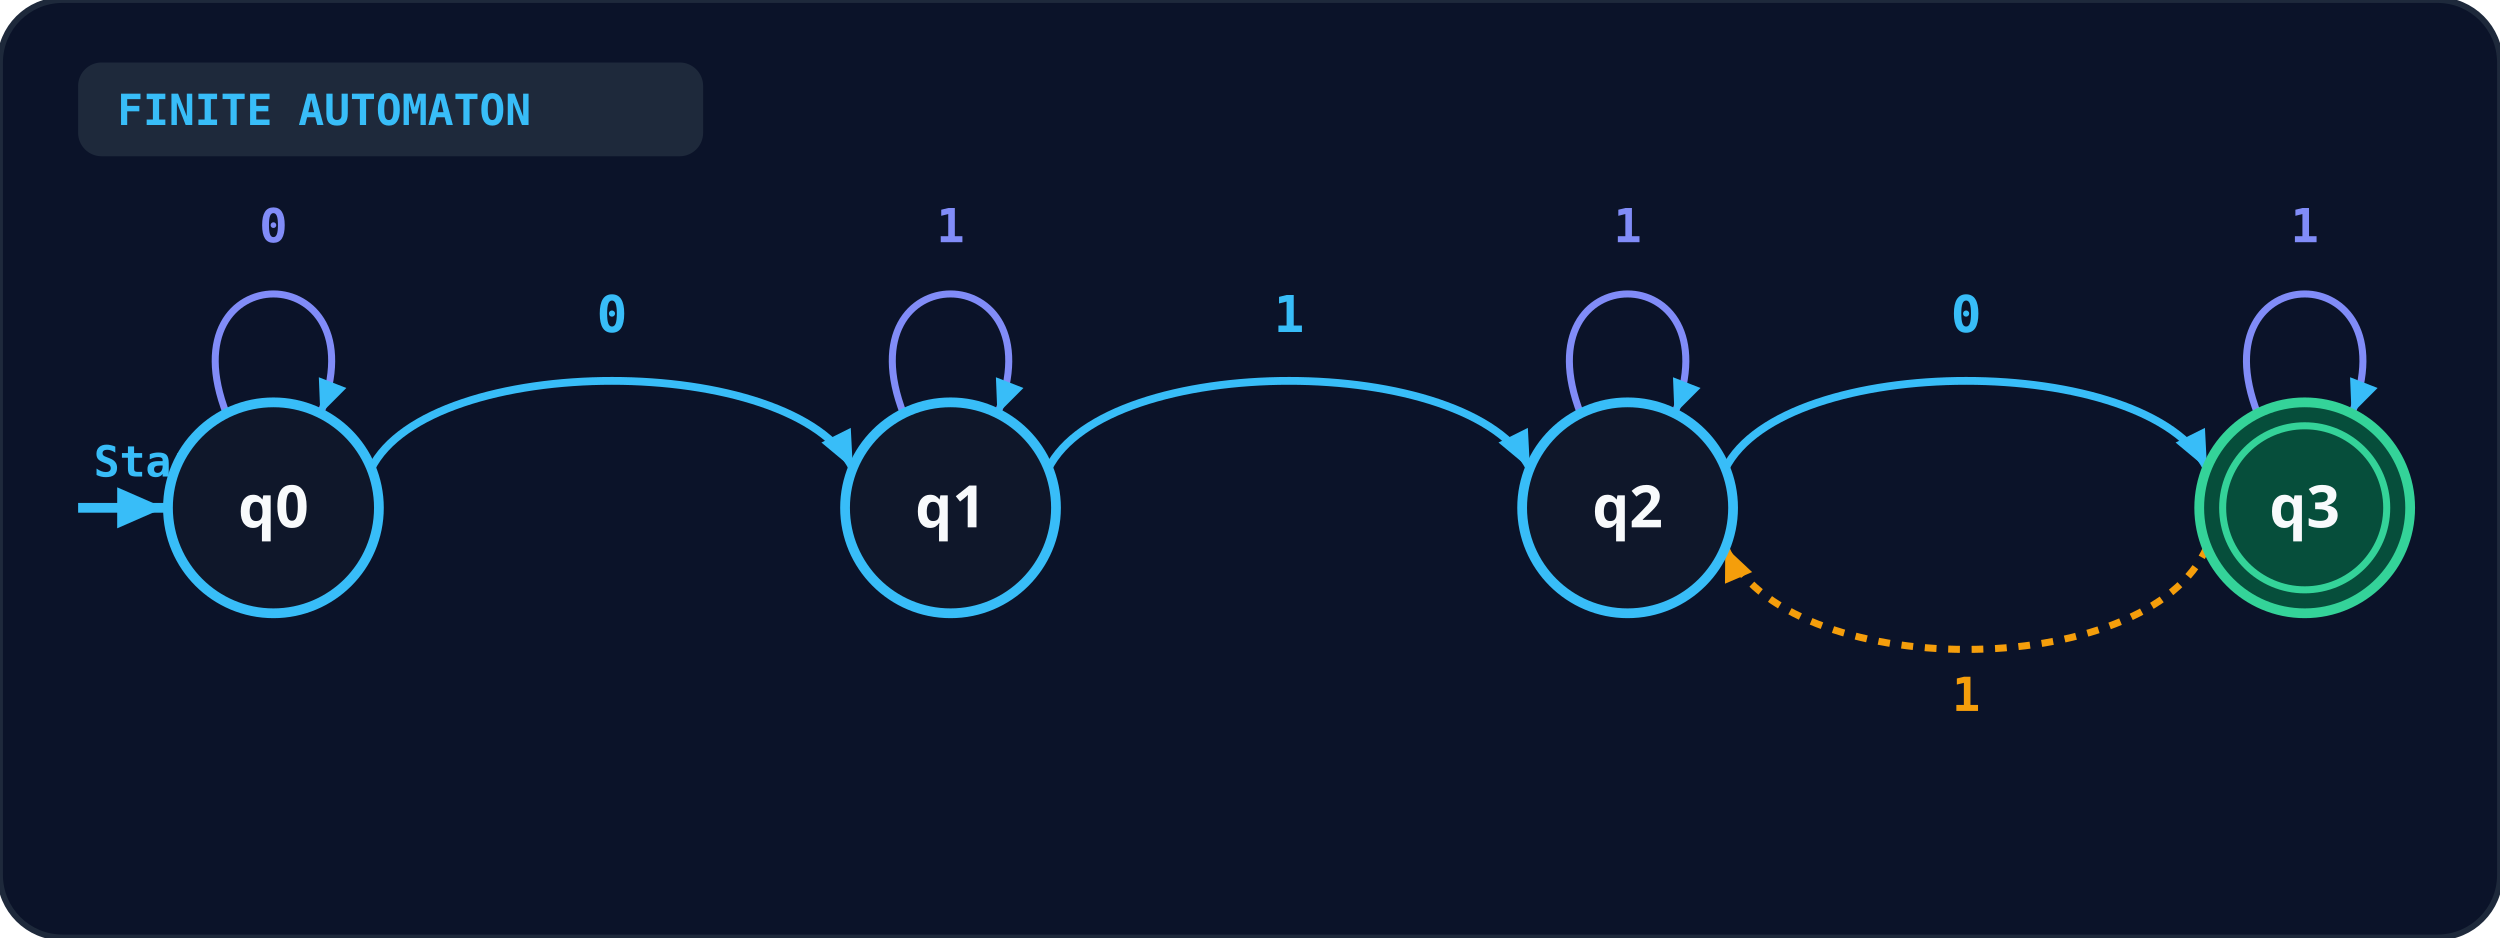
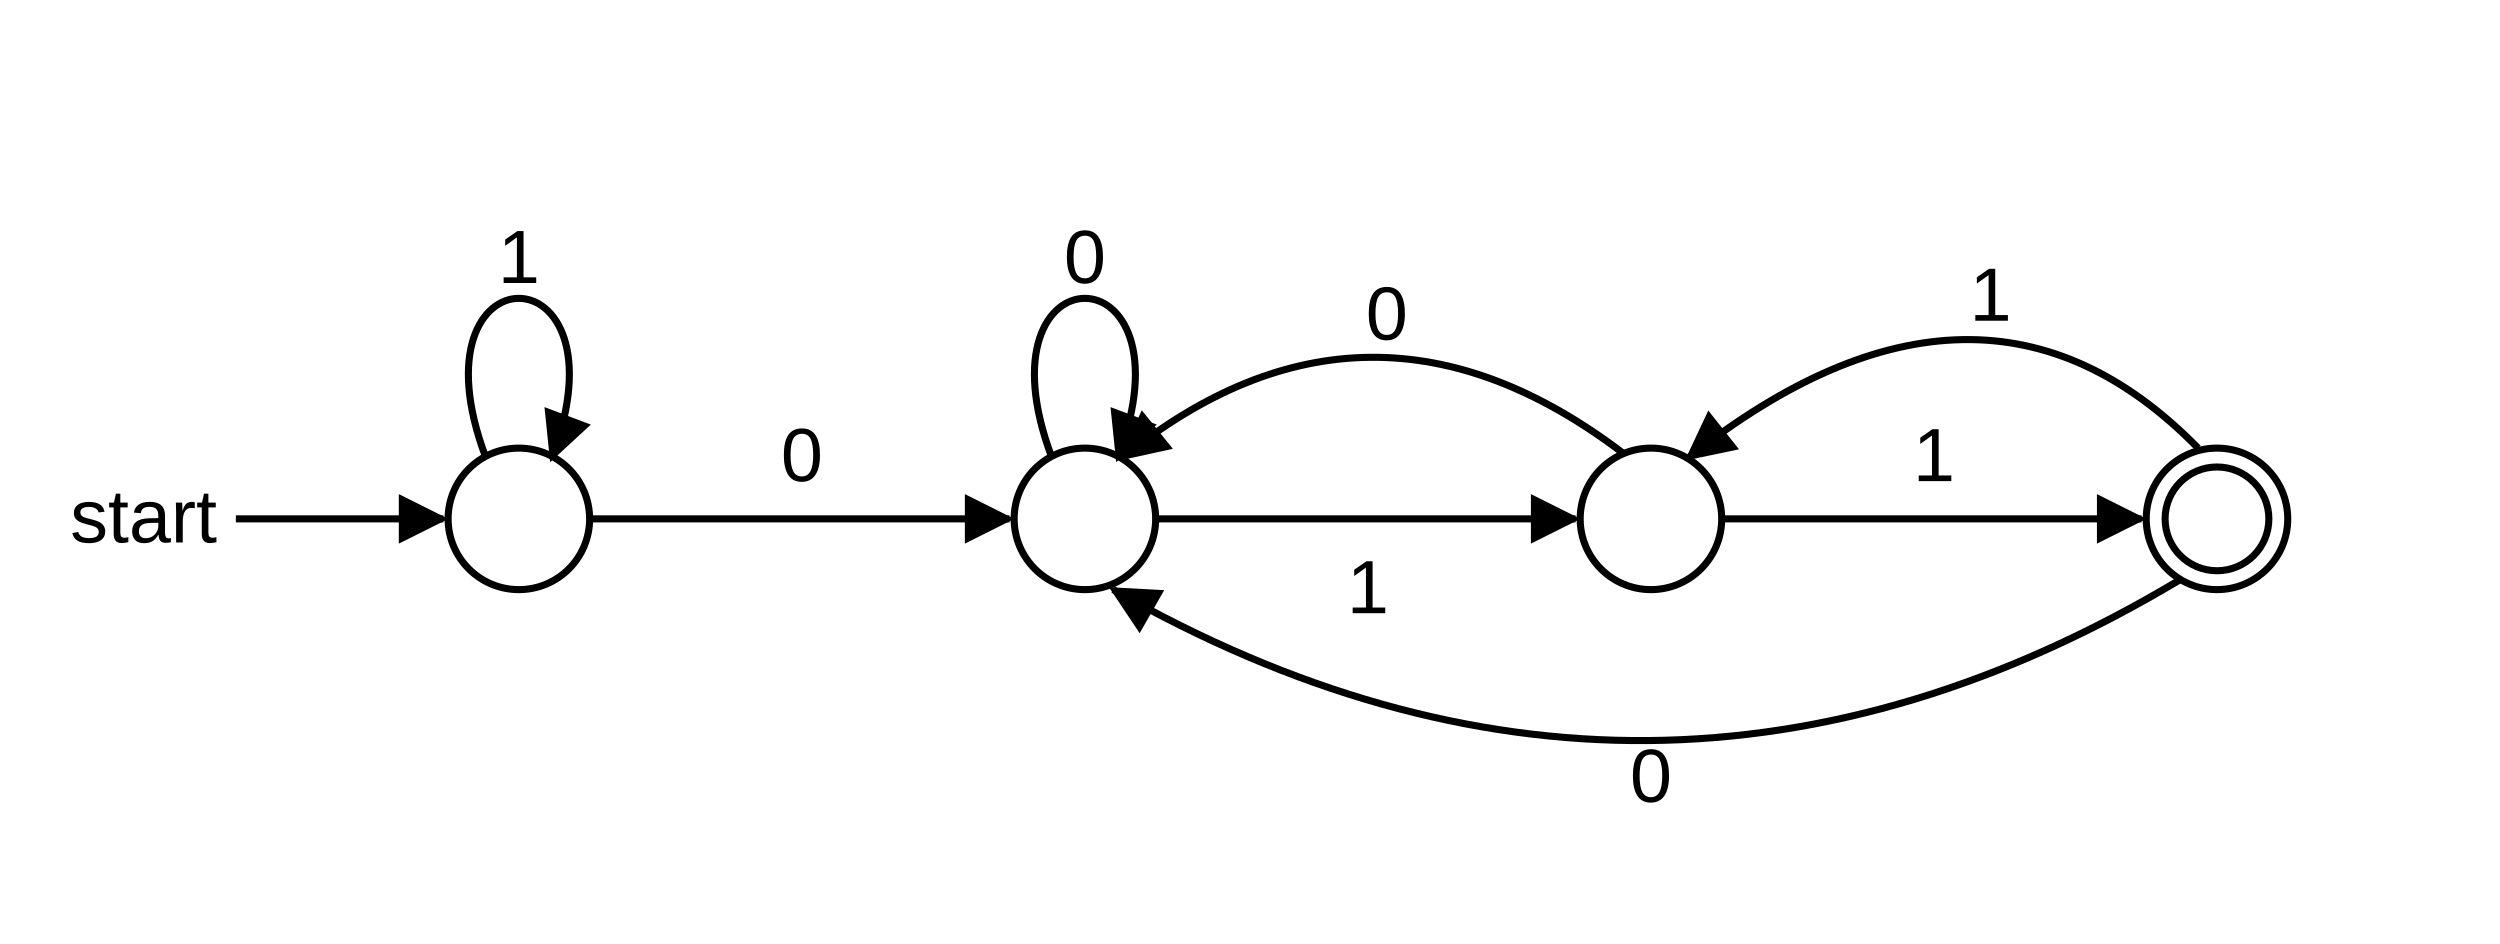
- <svg xmlns="http://www.w3.org/2000/svg" viewBox="0 0 640 240" width="100%" height="100%">
+ <svg xmlns="http://www.w3.org/2000/svg" viewBox="0 0 530 200" role="img" aria-label="DFA (C): start state s0 loops on 1 and goes to s1 on 0; s1 loops on 0 and goes to s2 on 1; s2 goes back to s1 on 0 and to the accepting state s3 on 1; s3 goes to s2 on 1 and to s1 on 0.">
  <defs>
-     <marker id="arr-blue" viewBox="0 0 10 10" refX="8" refY="5" markerWidth="6" markerHeight="6" orient="auto-start-reverse">
-       <path d="M 0 1.5 L 8 5 L 0 8.5 z" fill="#38bdf8" />
-     </marker>
-     <marker id="arr-emerald" viewBox="0 0 10 10" refX="8" refY="5" markerWidth="6" markerHeight="6" orient="auto-start-reverse">
-       <path d="M 0 1.5 L 8 5 L 0 8.5 z" fill="#34d399" />
-     </marker>
-     <marker id="arr-amber" viewBox="0 0 10 10" refX="8" refY="5" markerWidth="6" markerHeight="6" orient="auto-start-reverse">
-       <path d="M 0 1.5 L 8 5 L 0 8.5 z" fill="#f59e0b" />
+     <marker id="m38C" viewBox="0 0 10 10" refX="9" refY="5" markerWidth="7" markerHeight="7" orient="auto-start-reverse">
+       <path d="M0,0 L10,5 L0,10 z" fill="currentColor" />
    </marker>
  </defs>
-   <rect width="100%" height="100%" rx="16" fill="#0b1329" stroke="#1e293b" stroke-width="1.5" />
-   <rect x="20" y="16" width="160" height="24" rx="6" fill="#1e293b" />
-   <text x="30" y="32" fill="#38bdf8" font-size="11" font-weight="bold" font-family="monospace">FINITE AUTOMATON</text>
-   <line x1="20" y1="130" x2="42" y2="130" stroke="#38bdf8" stroke-width="2.5" marker-end="url(#arr-blue)" />
-   <text x="24" y="122" fill="#38bdf8" font-size="11" font-weight="bold" font-family="monospace">Start</text>
-   <path d="M 95.0 120 C 110.0 90, 203.333 90, 218.333 120" fill="none" stroke="#38bdf8" stroke-width="2" marker-end="url(#arr-blue)" />
-   <text x="156.667" y="85" text-anchor="middle" fill="#38bdf8" font-size="13" font-weight="bold" font-family="monospace">0</text>
-   <path d="M 268.333 120 C 283.333 90, 376.667 90, 391.667 120" fill="none" stroke="#38bdf8" stroke-width="2" marker-end="url(#arr-blue)" />
-   <text x="330.0" y="85" text-anchor="middle" fill="#38bdf8" font-size="13" font-weight="bold" font-family="monospace">1</text>
-   <path d="M 441.667 120 C 456.667 90, 550.0 90, 565.0 120" fill="none" stroke="#38bdf8" stroke-width="2" marker-end="url(#arr-blue)" />
-   <text x="503.333" y="85" text-anchor="middle" fill="#38bdf8" font-size="13" font-weight="bold" font-family="monospace">0</text>
-   <path d="M 565.0 140 C 550.0 175, 456.667 175, 441.667 140" fill="none" stroke="#f59e0b" stroke-width="1.8" stroke-dasharray="3 3" marker-end="url(#arr-amber)" />
-   <text x="503.333" y="182" text-anchor="middle" fill="#f59e0b" font-size="12" font-weight="bold" font-family="monospace">1</text>
-   <path d="M 58.0 106 C 42.0 65, 98.0 65, 82.0 106" fill="none" stroke="#818cf8" stroke-width="1.8" marker-end="url(#arr-blue)" />
-   <text x="70.0" y="62" text-anchor="middle" fill="#818cf8" font-size="12" font-weight="bold" font-family="monospace">0</text>
-   <circle cx="70.0" cy="130" r="27" fill="#0f172a" stroke="#38bdf8" stroke-width="2.5" />
-   <text x="70.0" y="135" text-anchor="middle" fill="#f8fafc" font-size="15" font-weight="bold" font-family="system-ui">q0</text>
-   <path d="M 231.333 106 C 215.333 65, 271.333 65, 255.333 106" fill="none" stroke="#818cf8" stroke-width="1.8" marker-end="url(#arr-blue)" />
-   <text x="243.333" y="62" text-anchor="middle" fill="#818cf8" font-size="12" font-weight="bold" font-family="monospace">1</text>
-   <circle cx="243.333" cy="130" r="27" fill="#0f172a" stroke="#38bdf8" stroke-width="2.5" />
-   <text x="243.333" y="135" text-anchor="middle" fill="#f8fafc" font-size="15" font-weight="bold" font-family="system-ui">q1</text>
-   <path d="M 404.667 106 C 388.667 65, 444.667 65, 428.667 106" fill="none" stroke="#818cf8" stroke-width="1.8" marker-end="url(#arr-blue)" />
-   <text x="416.667" y="62" text-anchor="middle" fill="#818cf8" font-size="12" font-weight="bold" font-family="monospace">1</text>
-   <circle cx="416.667" cy="130" r="27" fill="#0f172a" stroke="#38bdf8" stroke-width="2.5" />
-   <text x="416.667" y="135" text-anchor="middle" fill="#f8fafc" font-size="15" font-weight="bold" font-family="system-ui">q2</text>
-   <path d="M 578.0 106 C 562.0 65, 618.0 65, 602.0 106" fill="none" stroke="#818cf8" stroke-width="1.8" marker-end="url(#arr-blue)" />
-   <text x="590.0" y="62" text-anchor="middle" fill="#818cf8" font-size="12" font-weight="bold" font-family="monospace">1</text>
-   <circle cx="590.0" cy="130" r="27" fill="#064e3b" stroke="#34d399" stroke-width="2.5" />
-   <circle cx="590.0" cy="130" r="21" fill="none" stroke="#34d399" stroke-width="1.8" />
-   <text x="590.0" y="135" text-anchor="middle" fill="#f8fafc" font-size="15" font-weight="bold" font-family="system-ui">q3</text>
+   <g fill="none" stroke="currentColor" stroke-width="1.5">
+     <line x1="50" y1="110" x2="94" y2="110" marker-end="url(#m38C)" />
+     <line x1="125" y1="110" x2="214" y2="110" marker-end="url(#m38C)" />
+     <line x1="245" y1="110" x2="334" y2="110" marker-end="url(#m38C)" />
+     <line x1="365" y1="110" x2="454" y2="110" marker-end="url(#m38C)" />
+     <path d="M103,97 C86,52 134,52 117,97" marker-end="url(#m38C)" />
+     <path d="M223,97 C206,52 254,52 237,97" marker-end="url(#m38C)" />
+     <path d="M344,96 Q290.0,55 238,97" marker-end="url(#m38C)" />
+     <path d="M466,95 Q420.0,48 358,97" marker-end="url(#m38C)" />
+     <path d="M462,123 Q350.0,190 236,125" marker-end="url(#m38C)" />
+     <circle cx="110" cy="110" r="15" />
+     <circle cx="230" cy="110" r="15" />
+     <circle cx="350" cy="110" r="15" />
+     <circle cx="470" cy="110" r="15" />
+     <circle cx="470" cy="110" r="11" />
+   </g>
+   <text x="46" y="115" font-size="16" text-anchor="end" fill="currentColor" stroke="none" font-family="Arial, Helvetica, sans-serif">start</text>
+   <text x="170.0" y="102" font-size="16" text-anchor="middle" fill="currentColor" stroke="none" font-family="Arial, Helvetica, sans-serif">0</text>
+   <text x="290.0" y="130" font-size="16" text-anchor="middle" fill="currentColor" stroke="none" font-family="Arial, Helvetica, sans-serif">1</text>
+   <text x="410.0" y="102" font-size="16" text-anchor="middle" fill="currentColor" stroke="none" font-family="Arial, Helvetica, sans-serif">1</text>
+   <text x="110" y="60" font-size="16" text-anchor="middle" fill="currentColor" stroke="none" font-family="Arial, Helvetica, sans-serif">1</text>
+   <text x="230" y="60" font-size="16" text-anchor="middle" fill="currentColor" stroke="none" font-family="Arial, Helvetica, sans-serif">0</text>
+   <text x="294.0" y="72" font-size="16" text-anchor="middle" fill="currentColor" stroke="none" font-family="Arial, Helvetica, sans-serif">0</text>
+   <text x="422.0" y="68" font-size="16" text-anchor="middle" fill="currentColor" stroke="none" font-family="Arial, Helvetica, sans-serif">1</text>
+   <text x="350.0" y="170" font-size="16" text-anchor="middle" fill="currentColor" stroke="none" font-family="Arial, Helvetica, sans-serif">0</text>
</svg>
